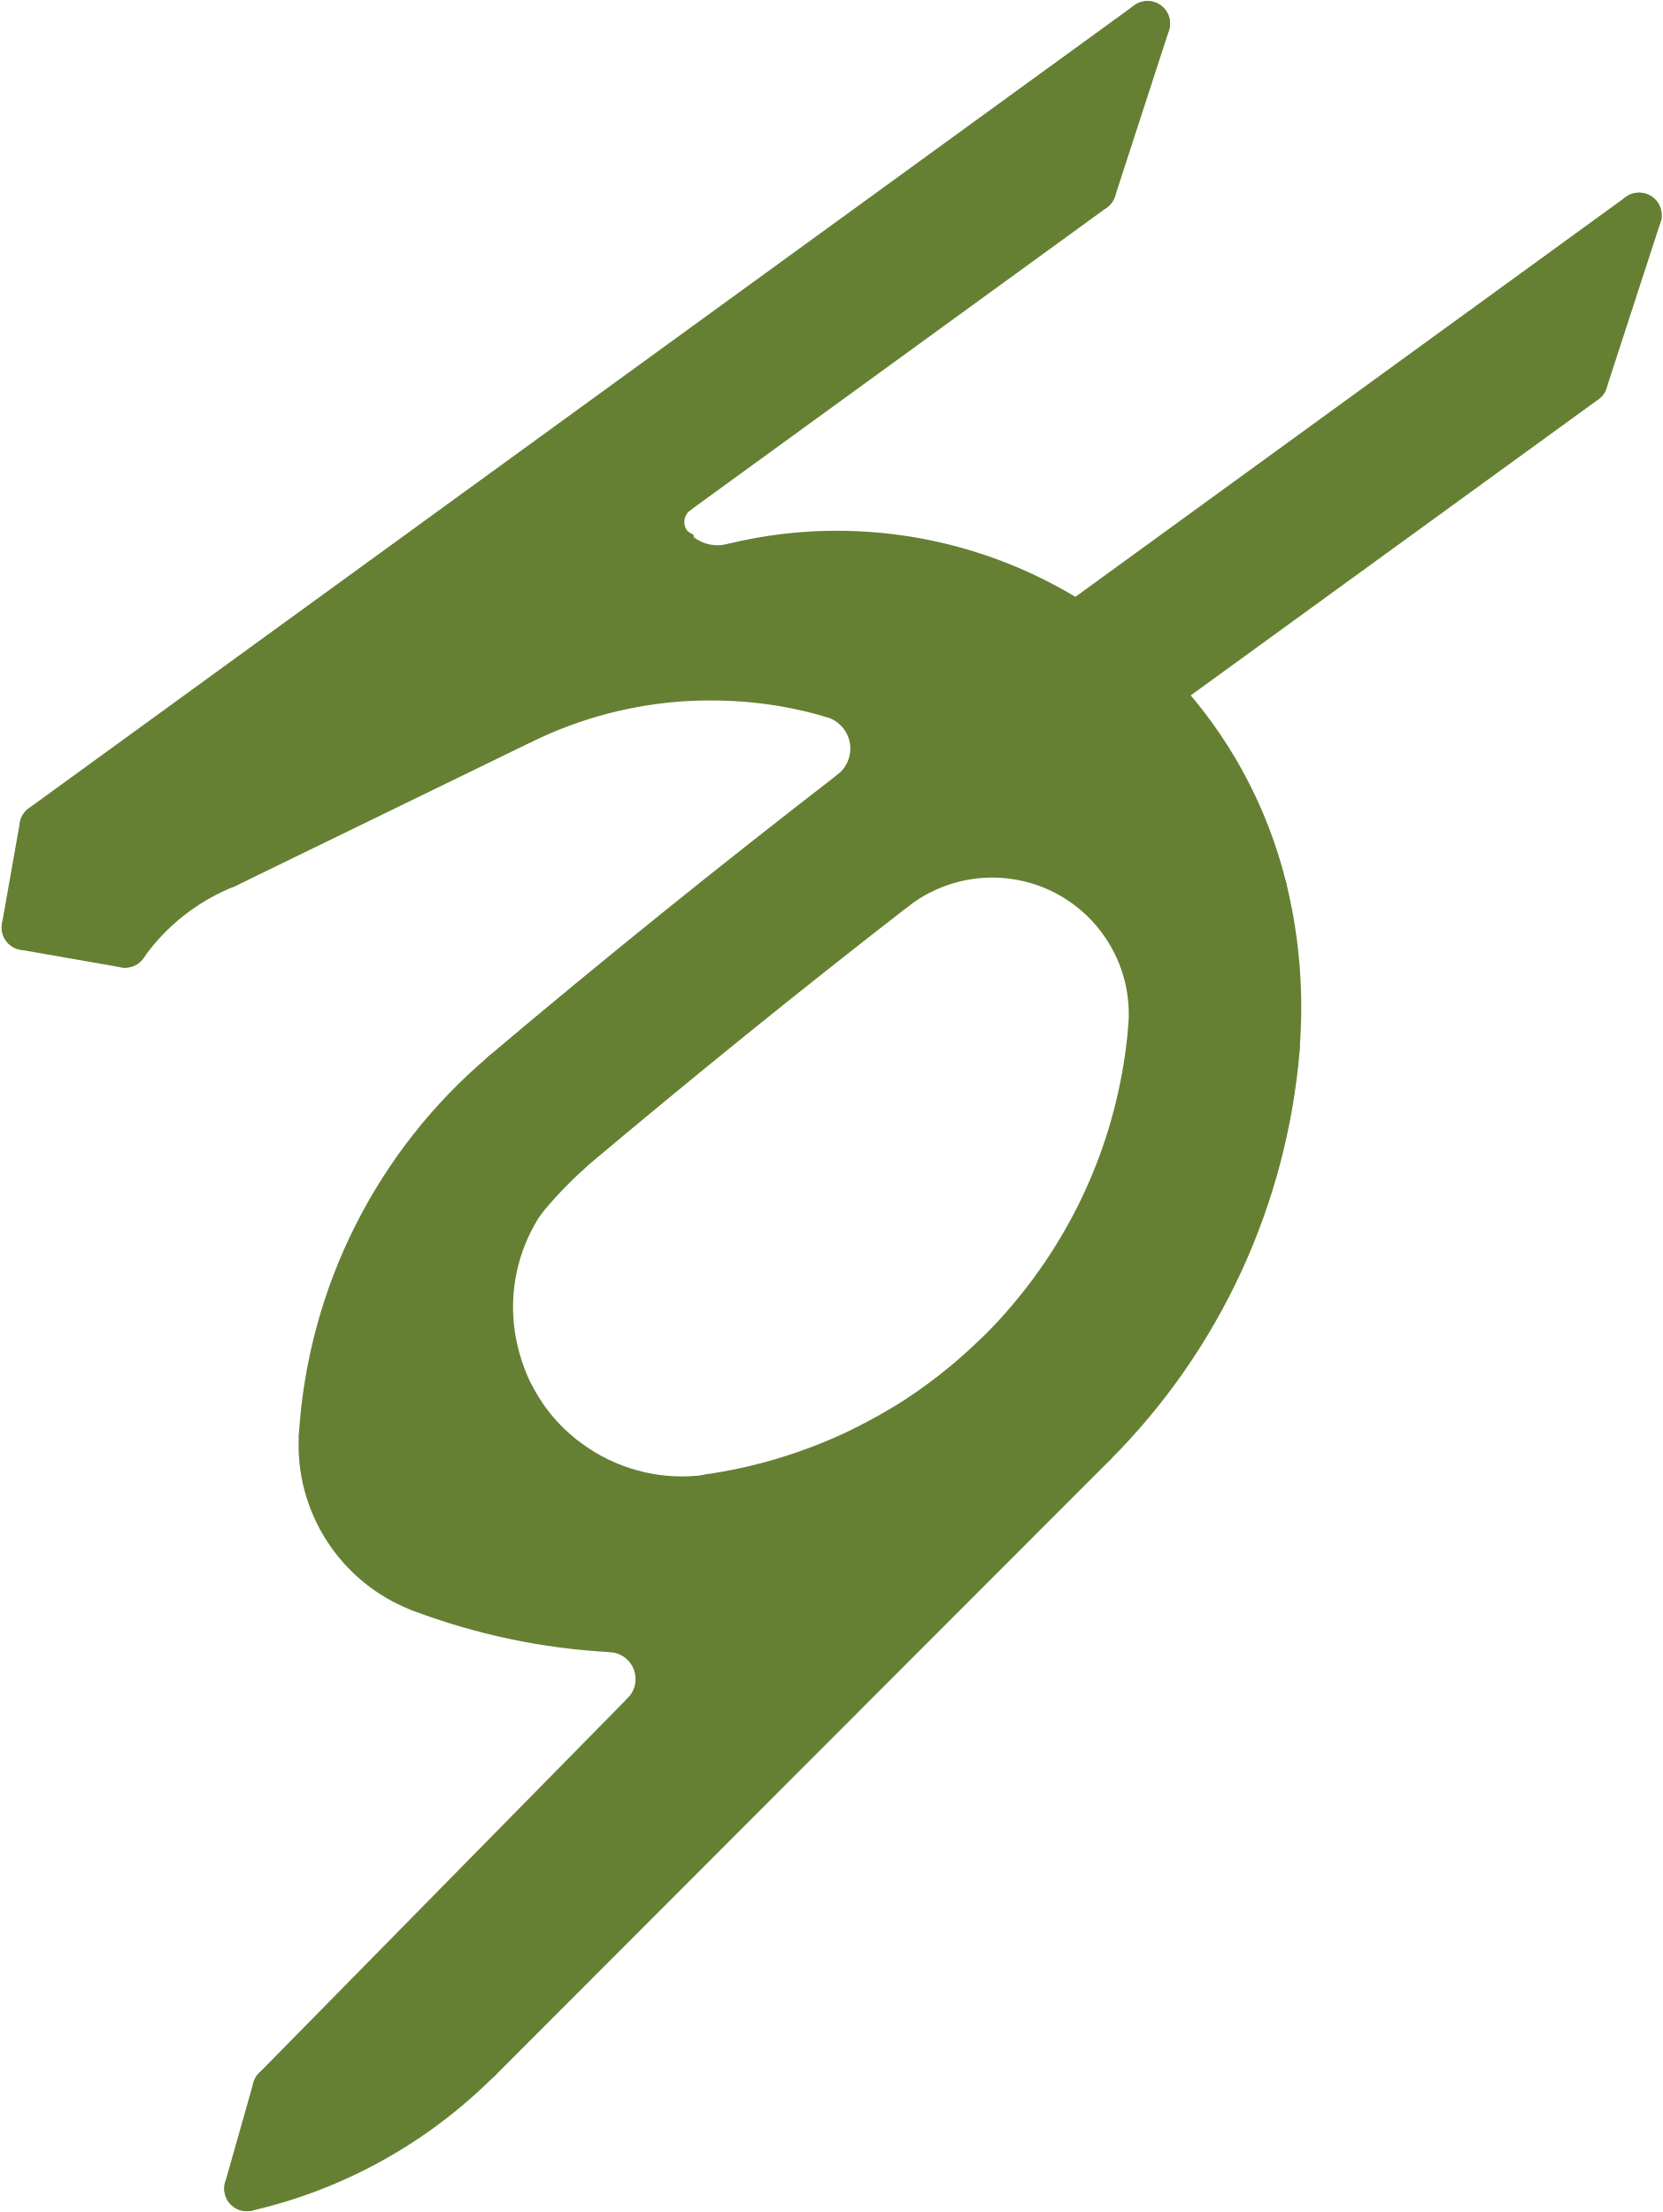
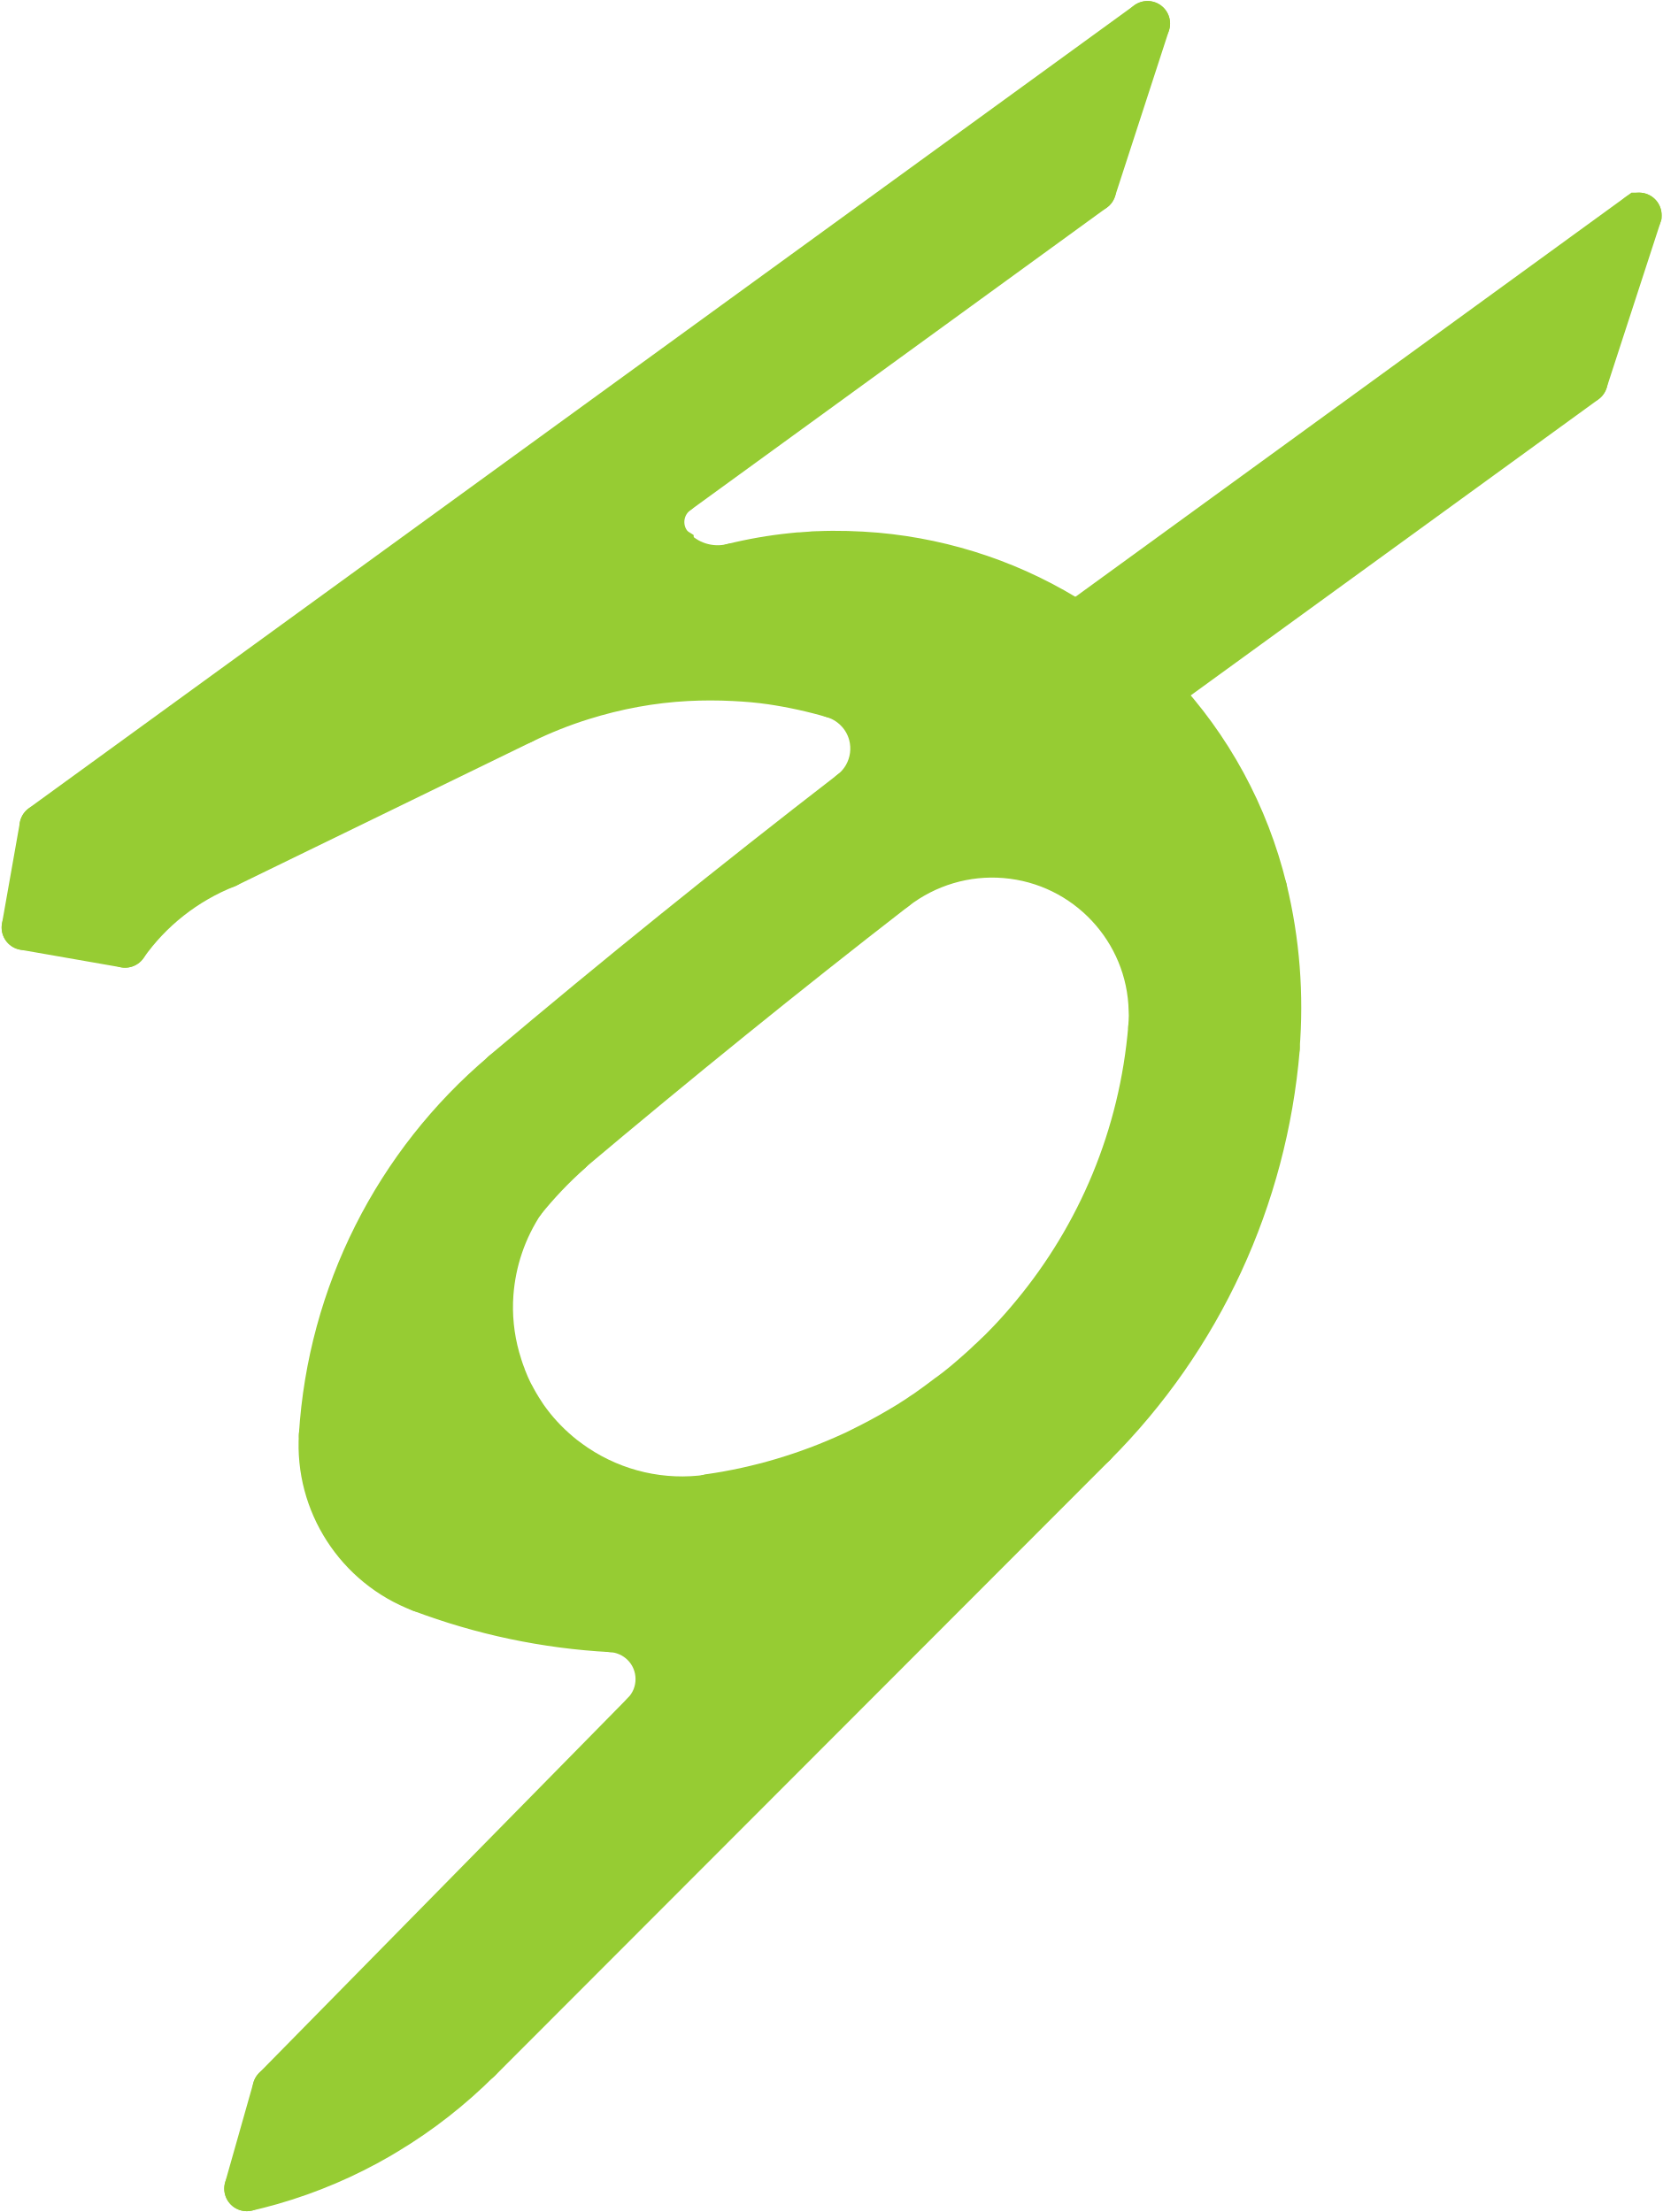
<svg xmlns="http://www.w3.org/2000/svg" version="1.1" id="katman_1" x="0px" y="0px" viewBox="0 0 811.1 1079.4" style="enable-background:new 0 0 811.1 1079.4;" xml:space="preserve">
  <style type="text/css">
	.st0{fill:#656564;}
- 	.st1{fill:#658033;}
- 	.st2{fill:none;stroke:#658033;stroke-width:22;stroke-linecap:round;}
+ 	.st1{fill:#96CC33;}
+ 	.st2{fill:none;stroke:#96CC33;stroke-width:22;stroke-linecap:round;}
</style>
-   <g id="XMLID_1_">
+   <g id="XMLID_3_">
    <g>
-       <g id="XMLID_3_">
+       <g id="XMLID_1_">
        <g>
          <polygon class="st0" points="533.6,704.8 233.7,1005.2 233.7,1005.1     " />
          <path class="st0" d="M495.5,651.5c1.2-1.3,2.3-2.6,3.5-3.9C497.8,649,496.7,650.3,495.5,651.5z" />
-           <path class="st0" d="M486.4,660.9c0.6-0.6,1.2-1.2,1.9-1.8C487.7,659.7,487,660.3,486.4,660.9z" />
-           <path class="st0" d="M482.6,664.5c1.3-1.2,2.5-2.4,3.8-3.6C485.2,662.1,483.9,663.3,482.6,664.5z" />
-           <path class="st0" d="M476.9,669.8c2-1.7,3.9-3.5,5.8-5.3C480.8,666.3,478.8,668,476.9,669.8z" />
-           <path class="st0" d="M470.9,674.9c2-1.7,4-3.4,5.9-5.1C474.9,671.5,472.9,673.2,470.9,674.9z" />
-           <path class="st0" d="M466.9,678.2c1.4-1.1,2.7-2.2,4.1-3.3C469.6,676,468.2,677.1,466.9,678.2z" />
-           <path class="st0" d="M462.8,681.4c1.4-1.1,2.8-2.1,4.1-3.2C465.5,679.2,464.1,680.3,462.8,681.4z" />
-           <path class="st0" d="M456.4,686c2.1-1.5,4.2-3.1,6.3-4.7C460.7,683,458.6,684.5,456.4,686z" />
-           <path class="st0" d="M450,690.5c1.5-1,2.9-2,4.3-2.9C452.9,688.5,451.4,689.5,450,690.5z" />
-           <path class="st0" d="M445.6,693.3c1.5-0.9,2.9-1.9,4.4-2.9C448.5,691.5,447,692.4,445.6,693.3z" />
-           <path class="st0" d="M438.9,697.5c1.5-0.9,3-1.8,4.5-2.7C441.9,695.7,440.4,696.6,438.9,697.5z" />
-           <path class="st0" d="M415.5,709.8c1.6-0.7,3.2-1.5,4.8-2.3C418.8,708.3,417.1,709,415.5,709.8z" />
-           <path class="st0" d="M272.4,709.2c0.8,0.6,1.5,1.3,2.3,1.9C273.9,710.5,273.2,709.8,272.4,709.2z" />
-           <path class="st0" d="M256.4,691.7c-0.3-0.5-0.7-1-1-1.5C255.7,690.7,256,691.2,256.4,691.7z" />
-           <path class="st1" d="M278,561.9c-8.3,7.4-15.9,15.4-22.9,24.1H255h0c-15.7,23.5-19.3,51.6-12.3,76.9c0.7,2.7,1.6,5.4,2.6,8      c0.2,0.5,0.4,0.9,0.5,1.4c0.5,1.3,1.1,2.6,1.6,3.9c0.4,0.9,0.8,1.7,1.2,2.6c0.4,0.8,0.8,1.7,1.3,2.5c0.2,0.4,0.5,0.9,0.7,1.3      c0.4,0.8,0.9,1.6,1.4,2.5c1,1.8,2.2,3.6,3.3,5.3c0.3,0.5,0.7,1,1,1.5c4.5,6.4,9.9,12.3,16.1,17.5c0.8,0.6,1.5,1.3,2.3,1.9      c2,1.5,4,3,6.1,4.4c19.2,12.8,42.4,18.1,65.2,14.8c24.5-3.5,47.9-10.6,69.5-20.5c1.6-0.7,3.2-1.5,4.8-2.3      c6.3-3.1,12.5-6.4,18.6-10c1.5-0.9,3-1.8,4.5-2.7c0.7-0.5,1.5-0.9,2.2-1.4c1.5-0.9,2.9-1.9,4.4-2.9c1.5-1,2.9-1.9,4.3-2.9      c0.7-0.5,1.4-1,2.1-1.5c2.1-1.5,4.2-3.1,6.3-4.7c1.4-1,2.8-2.1,4.1-3.2c1.4-1.1,2.7-2.2,4.1-3.3c2-1.7,4-3.4,5.9-5.1      c2-1.7,3.9-3.5,5.8-5.3c1.3-1.2,2.5-2.4,3.8-3.6c0.6-0.6,1.3-1.2,1.9-1.8c2.5-2.5,4.9-5,7.2-7.5c1.2-1.3,2.3-2.6,3.5-3.9      c1.7-2,3.4-3.9,5.1-6c32.2-38.8,52.9-87.4,57.3-140.5c3.5-42.7-28.3-80.2-71-83.7c-19.3-1.6-38.5,4.1-53.9,16      c-53.8,41.7-106.6,84.5-158.6,128.3L278,561.9z M233.7,1005.1l-0.1,0.1c-31.1,31.1-70.3,52.9-113.1,62.8l0,0l13.8-48.7      l179.9-183c9.4-9.5,9.2-24.9-0.3-34.2c-4.2-4.1-9.8-6.6-15.7-6.9c-15.9-0.9-31.7-2.9-47.1-6.2c-15.5-3.3-30.7-7.7-45.6-13.3      c-30.9-11.7-50.7-42.3-48.6-75.3c4.3-68.5,36.4-132.4,88.9-176.7v-0.1c55.5-46.9,112.1-92.5,169.6-136.9      c11.8-9.1,14-26.1,4.9-37.9c-3.5-4.5-8.3-7.8-13.7-9.4c-15.9-4.7-32.2-7.5-48.5-8.3c-7.7-0.4-15.4-0.4-23,0      c-27.7,1.5-55,8.6-80.3,20.9l-144.4,70.3c-19.9,7.9-37.1,21.4-49.4,38.9l-49.2-8.6l8.7-49.2v-0.1L559.8,11.5l-26.3,80.9      L330.4,240c-8.2,5.9-10,17.4-4,25.5c0.3,0.4,0.6,0.8,1,1.1l-0.1,0.1c7.4,8.5,19,12.2,30,9.5c9.7-2.4,19.5-4.1,29.3-5.1      c3.9-0.4,7.9-0.7,11.9-0.9c0.2,0,0.4,0,0.6,0c44.2-1.9,88.4,9.9,126.1,34.3c0,0,0,0,0,0c0.9-0.7,1.9-1.4,2.8-2.1l2-1.5      l269.6-195.9l0.1-0.1l-26.3,80.9v0.1L564.7,337.5l-0.1,0.1c25.5,27,43.5,60.2,52.3,96.3c6.2,25.4,8.2,51.6,6.1,77.6h0.1      c-6.1,73-37.7,141.5-89.5,193.3L233.7,1005.1z" />
-           <path class="st0" d="M254.9,352l-144.4,70.3c-19.9,7.9-37.1,21.4-49.4,38.9l-0.1,0c12.3-17.5,29.5-31,49.4-38.9L254.9,352      c25.2-12.3,52.5-19.4,80.2-20.9C307.5,332.7,280.2,339.7,254.9,352z" />
+           <path class="st0" d="M488.3,659.1c-0.6,0.6-1.3,1.2-1.9,1.8C487,660.3,487.6,659.7,488.3,659.1z" />
+           <path class="st0" d="M486.4,660.9c-0.9,0.9-1.9,1.8-2.8,2.7C484.5,662.7,485.4,661.8,486.4,660.9z" />
+           <path class="st0" d="M483.6,663.6c-0.3,0.3-0.6,0.6-1,0.9C482.9,664.2,483.2,663.9,483.6,663.6z" />
+           <path class="st0" d="M476.9,669.8c1.9-1.8,3.8-3.4,5.6-5.2C480.7,666.4,478.9,668.1,476.9,669.8z" />
+           <path class="st0" d="M466.9,678.2c1.3-1.1,2.6-2.1,3.9-3.2C469.5,676.1,468.3,677.1,466.9,678.2z" />
+           <path class="st0" d="M466.9,678.2c0,0-0.1,0.1-0.1,0.1C466.8,678.3,466.9,678.2,466.9,678.2z" />
+           <path class="st0" d="M466,678.8c-0.8,0.6-1.6,1.3-2.4,1.8C464.4,680,465.2,679.4,466,678.8z" />
+           <path class="st0" d="M463.7,680.7c0.8-0.6,1.6-1.2,2.4-1.8c0.3-0.2,0.5-0.4,0.8-0.6c-1.3,1.1-2.6,2-4,3.1      C463,681.2,463.3,681,463.7,680.7C463.6,680.7,463.6,680.7,463.7,680.7z" />
+           <path class="st0" d="M462.6,681.3c-2,1.7-4.1,3.2-6.3,4.7C458.5,684.5,460.6,682.9,462.6,681.3z" />
+           <path class="st0" d="M454.3,687.6c-1.3,0.8-2.6,1.7-3.9,2.7c0,0,0,0,0,0C451.6,689.3,453,688.4,454.3,687.6z" />
+           <path class="st0" d="M450,690.4c-0.7,0.5-1.5,1-2.2,1.5C448.5,691.4,449.3,690.9,450,690.4z" />
+           <path class="st0" d="M447.6,692c-0.6,0.4-1.3,0.9-2,1.3C446.2,692.9,446.9,692.5,447.6,692z" />
+           <path class="st0" d="M419.1,708.1c-1.2,0.6-2.4,1.2-3.6,1.7C416.7,709.2,417.9,708.7,419.1,708.1z" />
+           <path class="st0" d="M335.1,331.1c-26.7,1.5-53.2,8.2-77.8,19.8c8.7-4.1,17.6-7.6,26.7-10.5C300.6,335.2,317.8,332,335.1,331.1z      " />
+           <path class="st0" d="M255.6,690.6c0.3,0.4,0.5,0.7,0.8,1.1C256.1,691.3,255.9,691,255.6,690.6z" />
+           <path class="st0" d="M255.5,690.3c0.1,0.1,0.1,0.2,0.2,0.3C255.6,690.5,255.5,690.4,255.5,690.3z" />
+           <path class="st1" d="M233.7,1005.1l-0.1,0.1c-13.6,13.6-28.7,25.4-45.1,35.2c-1.2,0.7-2.4,1.4-3.5,2.1      c-16.5,9.5-34.1,17.1-52.5,22.4c-4,1.1-7.9,2.2-12,3.1l13.8-48.7l179.9-183c9.4-9.5,9.2-24.9-0.3-34.2      c-4.2-4.1-9.8-6.6-15.7-6.9c-15.9-0.9-31.7-2.9-47.1-6.2c-15.5-3.3-30.7-7.7-45.6-13.3c-30.9-11.7-50.7-42.3-48.6-75.3      c4.3-68.5,36.4-132.4,88.9-176.7v-0.1c55.5-46.9,112.1-92.5,169.6-136.9c11.8-9.1,14-26.1,4.9-37.9c-3.5-4.5-8.3-7.8-13.7-9.4      c-9.9-2.9-20-5.1-30.2-6.6c-6.1-0.9-12.2-1.4-18.3-1.7c-7.7-0.4-15.4-0.4-23,0c-17.3,0.9-34.5,4.1-51.1,9.3      c-10,3.1-19.7,7-29.2,11.6l-144.4,70.3c-19.9,7.9-37.1,21.4-49.4,38.9l-49.2-8.6l8.7-49.2v-0.1L559.8,11.5l-26.3,80.9L330.4,240      c-8.2,5.9-10,17.4-4,25.5c0.3,0.4,0.6,0.8,1,1.1l-0.1,0.1c7.4,8.5,19,12.2,30,9.5c9.7-2.4,19.5-4.1,29.3-5.1      c1-0.1,2-0.2,2.9-0.3c1-0.1,2-0.2,3-0.2c1-0.1,2-0.1,3-0.2s2-0.1,3-0.2c0.2,0,0.3,0,0.5,0c9.5-0.4,19-0.2,28.5,0.7      c34.5,3.1,68.1,14.5,97.7,33.6c0.9-0.7,1.9-1.4,2.8-2.1l2-1.5L799.5,105l0,0l0.1-0.1l-26.3,80.9v0.1L564.7,337.5l-0.1,0.1      c25.5,27,43.5,60.2,52.3,96.3c6.2,25.4,8.2,51.6,6.1,77.6h0.1c-6.1,73-37.7,141.5-89.5,193.3L233.7,1005.1z M255,586      c-9.3,13.9-14.4,29.5-15.5,45.1c-0.8,10.7,0.3,21.5,3.2,31.8c0.7,2.7,1.6,5.4,2.6,8c0.2,0.5,0.4,0.9,0.5,1.4      c0.5,1.3,1.1,2.6,1.6,3.9c0.4,0.9,0.8,1.7,1.2,2.6c0.4,0.8,0.8,1.7,1.3,2.5c0.2,0.4,0.5,0.9,0.7,1.3c0.4,0.8,0.9,1.6,1.4,2.5      c1,1.8,2.2,3.6,3.3,5.3c0.3,0.5,0.7,1,1,1.5c4.5,6.4,9.9,12.3,16.1,17.5c0.8,0.6,1.5,1.3,2.3,1.9c2,1.5,4,3,6.1,4.4      c19.2,12.8,42.4,18.1,65.2,14.8c24.5-3.5,47.9-10.6,69.5-20.5c1.6-0.7,3.2-1.5,4.8-2.3c6.3-3.1,12.5-6.4,18.6-10      c1.5-0.9,3-1.8,4.5-2.7c0.7-0.5,1.5-0.9,2.2-1.4c1.5-0.9,2.9-1.9,4.4-2.9s2.9-1.9,4.3-2.9c0.7-0.5,1.4-1,2.1-1.5      c2.1-1.5,4.2-3.1,6.3-4.7c1.4-1,2.8-2.1,4.1-3.2c1.4-1.1,2.7-2.2,4.1-3.3c2-1.7,4-3.4,5.9-5.1c2-1.7,3.9-3.5,5.8-5.3      c1.3-1.2,2.5-2.4,3.8-3.6c0.6-0.6,1.3-1.2,1.9-1.8c2.5-2.5,4.9-5,7.2-7.5c1.2-1.3,2.3-2.6,3.5-3.9c1.7-2,3.4-3.9,5.1-6      c32.2-38.8,52.9-87.4,57.3-140.5c0.1-1.1,0.2-2.3,0.2-3.4c0.1-1.6,0.1-3.3,0-4.9c-0.9-39.2-31.3-72.1-71.2-75.4      c-19.3-1.6-38.5,4.1-53.9,16c-53.8,41.7-106.6,84.5-158.6,128.3c-8.3,7.4-15.8,15.3-22.8,24H255L255,586z" />
+           <path class="st0" d="M110.5,422.3c-19.9,7.9-37.1,21.4-49.4,38.9H61C73.3,443.7,90.5,430.2,110.5,422.3L254.8,352L110.5,422.3z" />
        </g>
        <g>
-           <line class="st2" x1="799.6" y1="105" x2="529.9" y2="301" />
+           <polyline class="st2" points="799.6,105 799.5,105 529.9,301     " />
          <line class="st2" x1="527.9" y1="302.5" x2="529.9" y2="301" />
          <path class="st2" d="M527.9,302.5c-0.9,0.7-1.9,1.4-2.8,2.1c0,0,0,0-0.1,0c0,0,0,0-0.1,0" />
-           <path class="st2" d="M525.1,304.5c-37.7-24.4-81.8-36.2-126.1-34.3c-0.2,0-0.4,0-0.6,0c-4,0.2-7.9,0.5-11.9,0.9      c-9.8,1-19.6,2.7-29.3,5.1" />
+           <path class="st2" d="M525.1,304.5c-29.6-19.2-63.1-30.5-97.6-33.6c-9.5-0.8-19-1.1-28.5-0.7c-0.2,0-0.3,0-0.5,0c0,0-0.1,0-0.1,0      c-1,0-1.9,0.1-2.9,0.2c-1,0.1-2,0.1-3,0.2c-1,0.1-2,0.2-3,0.2c-1,0.1-2,0.2-3,0.3c-9.8,1-19.6,2.7-29.3,5.1" />
          <path class="st2" d="M327.3,266.7c7.4,8.5,19,12.2,30,9.5" />
          <path class="st2" d="M330.4,240c-8.2,5.9-10,17.4-4,25.5c0.3,0.4,0.6,0.8,1,1.1c0,0,0,0,0,0.1" />
          <line class="st2" x1="533.5" y1="92.4" x2="330.4" y2="240" />
          <line class="st2" x1="559.8" y1="11.5" x2="533.5" y2="92.4" />
          <line class="st2" x1="559.8" y1="11.5" x2="20.5" y2="403.3" />
          <line class="st2" x1="11.8" y1="452.6" x2="20.5" y2="403.4" />
          <line class="st2" x1="61" y1="461.2" x2="11.8" y2="452.6" />
-           <path class="st2" d="M110.4,422.3c-19.9,7.9-37.1,21.4-49.4,38.9c0,0,0,0,0,0" />
+           <path class="st2" d="M110.4,422.3c-19.9,7.9-37.1,21.4-49.4,38.9" />
          <line class="st2" x1="110.4" y1="422.3" x2="254.8" y2="352" />
-           <path class="st2" d="M406.5,339.4c-15.9-4.7-32.1-7.5-48.4-8.3c-7.7-0.4-15.4-0.4-23,0c-27.7,1.5-55,8.6-80.3,20.9" />
+           <path class="st2" d="M406.5,339.4c-9.9-2.9-20-5.1-30.1-6.6c-6.1-0.9-12.2-1.4-18.3-1.7c-7.7-0.4-15.4-0.4-23,0      c-17.3,0.9-34.5,4.1-51.1,9.3c-10,3.1-19.7,7-29.2,11.6" />
          <path class="st2" d="M415.3,386.7c11.8-9.1,14-26.1,4.9-37.9c-3.5-4.5-8.3-7.8-13.7-9.4" />
          <path class="st2" d="M415.3,386.7c-57.5,44.4-114.1,90-169.6,136.9" />
          <path class="st2" d="M245.7,523.7c-52.5,44.3-84.6,108.2-88.9,176.7" />
          <path class="st2" d="M156.8,700.4c-2.1,33,17.7,63.6,48.6,75.3" />
          <path class="st2" d="M205.4,775.7c29.7,11.2,60.9,17.8,92.7,19.5h0.1" />
          <path class="st2" d="M314.1,836.3c9.4-9.5,9.2-24.9-0.3-34.2c-4.2-4.1-9.8-6.6-15.7-6.9" />
          <line class="st2" x1="134.2" y1="1019.3" x2="314.1" y2="836.3" />
          <line class="st2" x1="120.4" y1="1068" x2="134.2" y2="1019.3" />
-           <path class="st2" d="M120.4,1068c0,0,0.1,0,0.1,0c42.9-9.9,82-31.7,113.1-62.9" />
+           <path class="st2" d="M120.4,1068L120.4,1068c4.1-0.9,8.1-2,12.1-3.1c18.4-5.3,36-12.8,52.5-22.4c1.2-0.7,2.4-1.4,3.5-2.1      c16.3-9.8,31.5-21.7,45.1-35.3" />
          <polyline class="st2" points="233.6,1005.2 233.7,1005.1 533.6,704.8     " />
          <path class="st2" d="M533.6,704.8c51.8-51.8,83.4-120.3,89.5-193.3" />
          <path class="st2" d="M623,511.5c2.1-26,0.1-52.2-6.1-77.6" />
          <path class="st2" d="M616.9,433.9c-8.8-36.1-26.8-69.3-52.3-96.3" />
          <line class="st2" x1="773.3" y1="186" x2="564.7" y2="337.5" />
          <polyline class="st2" points="799.6,105 799.6,105.1 773.3,185.9     " />
          <path class="st2" d="M436.5,433.5c-53.8,41.7-106.6,84.5-158.6,128.3" />
-           <path class="st2" d="M561.4,501.2c3.5-42.7-28.3-80.2-71-83.7c-19.3-1.6-38.5,4.1-53.9,16" />
-           <path class="st2" d="M346,730.3c24.5-3.5,47.9-10.6,69.5-20.5c1.6-0.7,3.2-1.5,4.8-2.3c6.3-3.1,12.5-6.4,18.6-10      c1.5-0.9,3-1.8,4.5-2.7c0.7-0.5,1.5-0.9,2.2-1.4c1.5-0.9,2.9-1.9,4.4-2.9c1.5-1,2.9-1.9,4.3-2.9c0.7-0.5,1.4-1,2.1-1.5      c2.1-1.5,4.2-3.1,6.3-4.7c1.4-1,2.8-2.1,4.1-3.2c1.4-1.1,2.7-2.2,4.1-3.3c2-1.7,4-3.4,5.9-5.1c2-1.7,3.9-3.5,5.8-5.3      c1.3-1.2,2.5-2.4,3.8-3.6c0.6-0.6,1.3-1.2,1.9-1.8c2.5-2.5,4.9-5,7.2-7.5c1.2-1.3,2.3-2.6,3.5-3.9c1.7-2,3.4-3.9,5.1-6      c32.2-38.8,52.9-87.3,57.3-140.4" />
-           <path class="st2" d="M255.1,585.9C255.1,585.9,255.1,586,255.1,585.9c-15.8,23.7-19.4,51.7-12.4,77c0.8,2.7,1.6,5.4,2.6,8      c0.2,0.5,0.4,0.9,0.5,1.4c0.5,1.3,1.1,2.6,1.6,3.9c0.4,0.9,0.8,1.7,1.2,2.6c0.4,0.8,0.8,1.7,1.3,2.5c0.2,0.4,0.5,0.9,0.7,1.3      c0.4,0.8,0.9,1.6,1.4,2.5c1,1.8,2.2,3.6,3.3,5.3c0.3,0.5,0.7,1,1,1.5c4.5,6.4,9.9,12.3,16.1,17.5c0.8,0.6,1.5,1.3,2.3,1.9      c2,1.5,4,3,6.1,4.4c19.2,12.8,42.4,18.1,65.2,14.8h0.1" />
-           <path class="st2" d="M278,561.9c-8.3,7.4-15.9,15.4-22.9,24.1" />
+           <path class="st2" d="M561.4,501.2c0.1-1.1,0.2-2.2,0.2-3.2c0.1-1.6,0.1-3.3,0-4.9c-0.8-39.3-31.3-72.3-71.2-75.6      c-19.3-1.6-38.5,4.1-53.9,16" />
+           <path class="st2" d="M346,730.3c24.5-3.5,47.9-10.6,69.5-20.5c1.2-0.5,2.4-1.1,3.6-1.7c0.4-0.2,0.8-0.4,1.2-0.6      c6.3-3.1,12.5-6.4,18.6-10c1.5-0.9,3-1.8,4.5-2.7c0.7-0.5,1.5-0.9,2.2-1.4c1.5-0.9,2.9-1.9,4.4-2.9c0,0,0,0,0,0      c0.1-0.1,0.2-0.1,0.3-0.2c1.4-0.9,2.7-1.8,3.9-2.7c0.7-0.5,1.4-1,2.1-1.5c2.1-1.5,4.2-3.1,6.3-4.7c0.3-0.2,0.6-0.4,0.9-0.6      c0,0,0.1,0,0.1-0.1c0.8-0.6,1.6-1.2,2.4-1.8c0.3-0.2,0.5-0.4,0.8-0.6c1.4-1.1,2.7-2.2,4.1-3.3c2-1.7,4-3.4,5.9-5.1      c2-1.7,3.9-3.5,5.8-5.3c0.3-0.3,0.6-0.6,1-0.9h0c0.9-0.9,1.9-1.8,2.8-2.7c0.6-0.6,1.3-1.2,1.9-1.8c2.5-2.5,4.9-5,7.2-7.5      c1.2-1.3,2.3-2.6,3.5-3.9c1.7-2,3.4-3.9,5.1-6c32.2-38.8,52.9-87.3,57.3-140.4" />
+           <path class="st2" d="M255.1,585.9C255.1,585.9,255.1,586,255.1,585.9c-9.4,14.1-14.4,29.6-15.6,45.2      c-0.8,10.7,0.3,21.5,3.2,31.8c0.8,2.7,1.6,5.4,2.6,8c0.2,0.5,0.4,0.9,0.5,1.4c0.5,1.3,1.1,2.6,1.6,3.9c0.4,0.9,0.8,1.7,1.2,2.6      c0.4,0.8,0.8,1.7,1.3,2.5c0.2,0.4,0.5,0.9,0.7,1.3c0.4,0.8,0.9,1.6,1.4,2.5c1,1.8,2.2,3.6,3.3,5.3c0.3,0.5,0.7,1,1,1.5      c4.5,6.4,9.9,12.3,16.1,17.5c0.8,0.6,1.5,1.3,2.3,1.9c2,1.5,4,3,6.1,4.4c19.2,12.8,42.4,18.1,65.2,14.8h0.1" />
+           <line class="st2" x1="255.1" y1="585.9" x2="255.1" y2="585.9" />
+           <path class="st2" d="M278,561.9c0,0-0.1,0.1-0.1,0.1c-8.3,7.4-15.8,15.3-22.8,24" />
        </g>
      </g>
    </g>
  </g>
</svg>
